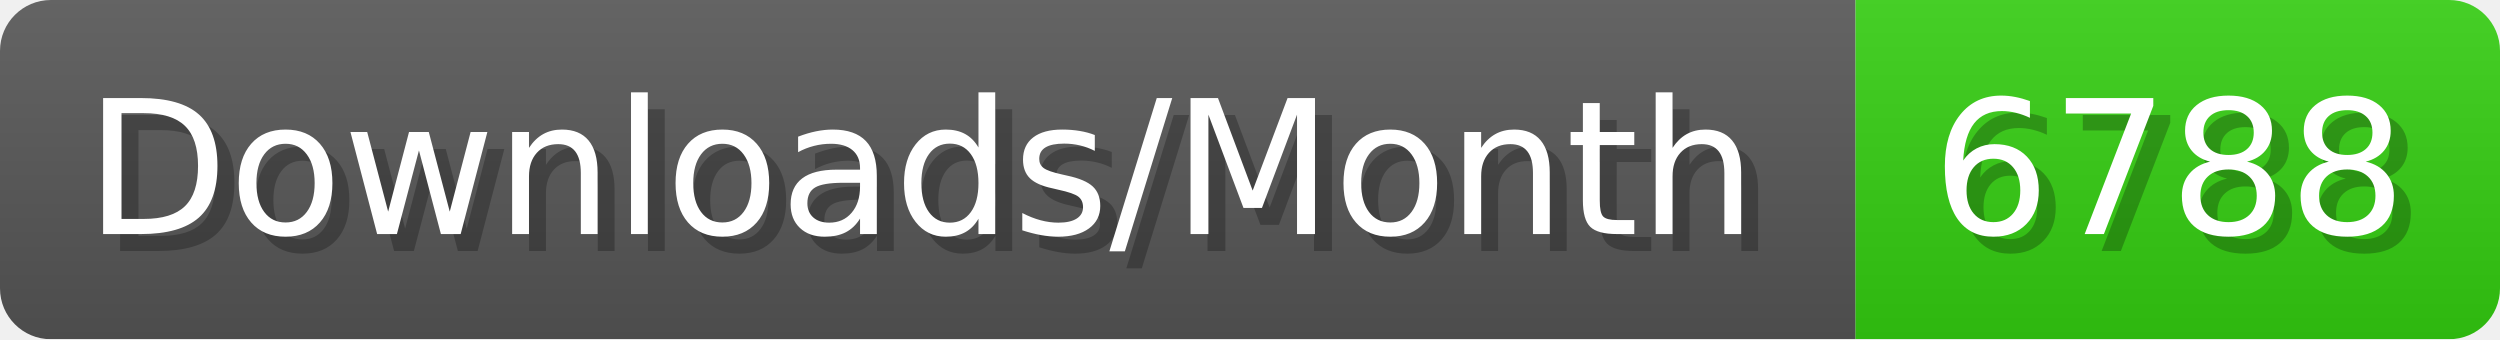
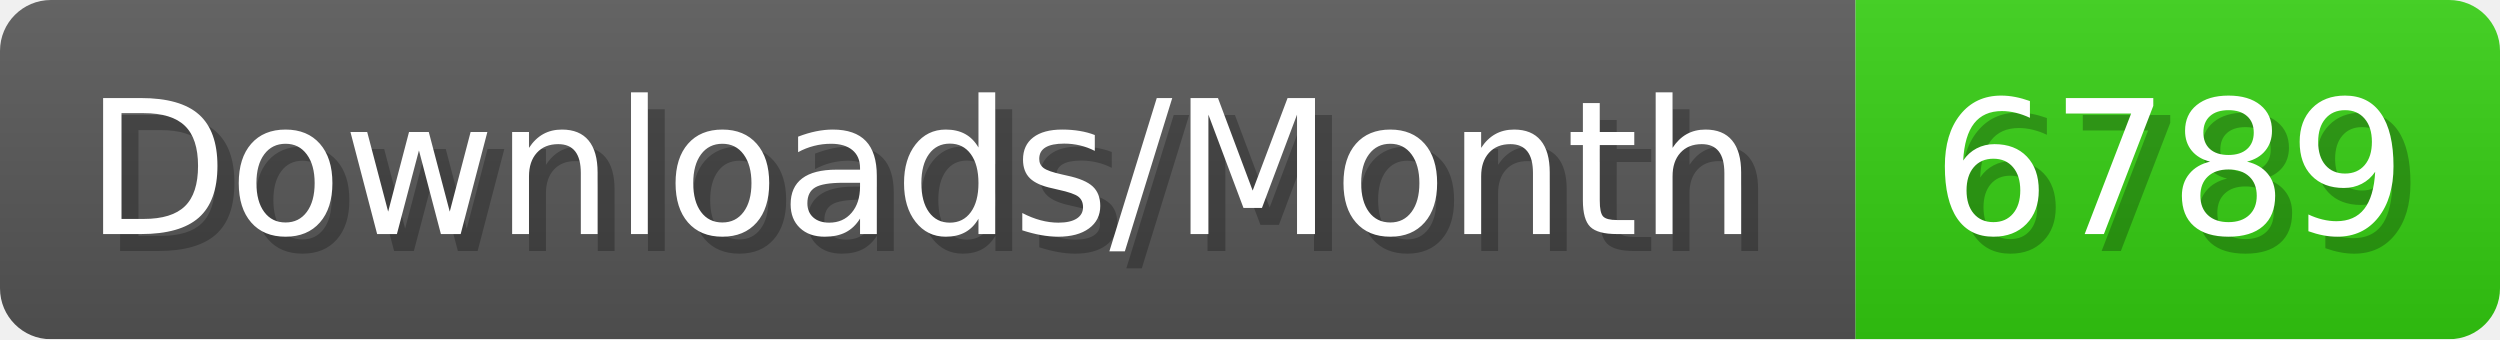
- <svg xmlns="http://www.w3.org/2000/svg" width="147.4" height="20" viewBox="0 0 1474 200" role="img" aria-label="Downloads/Month: 6788">
+ <svg xmlns="http://www.w3.org/2000/svg" width="147.4" height="20" viewBox="0 0 1474 200" role="img" aria-label="Downloads/Month: 6789">
  <linearGradient id="YlXUI" x2="0" y2="100%">
    <stop offset="0" stop-opacity=".1" stop-color="#EEE" />
    <stop offset="1" stop-opacity=".1" />
  </linearGradient>
  <mask id="JHhop">
    <rect width="1474" height="200" rx="30" fill="#FFF" />
  </mask>
  <g mask="url(#JHhop)">
    <rect width="1094" height="200" fill="#555" />
    <rect width="380" height="200" fill="#3C1" x="1094" />
    <rect width="1474" height="200" fill="url(#YlXUI)" />
  </g>
  <g aria-hidden="true" fill="#fff" text-anchor="start" font-family="Verdana,DejaVu Sans,sans-serif" font-size="110">
    <text x="60" y="148" textLength="994" fill="#000" opacity="0.25">Downloads/Month</text>
    <text x="50" y="138" textLength="994">Downloads/Month</text>
-     <text x="1149" y="148" textLength="280" fill="#000" opacity="0.25">6788</text>
-     <text x="1139" y="138" textLength="280">6788</text>
+     <text x="1149" y="148" textLength="280" fill="#000" opacity="0.25">6789</text>
+     <text x="1139" y="138" textLength="280">6789</text>
  </g>
</svg>
